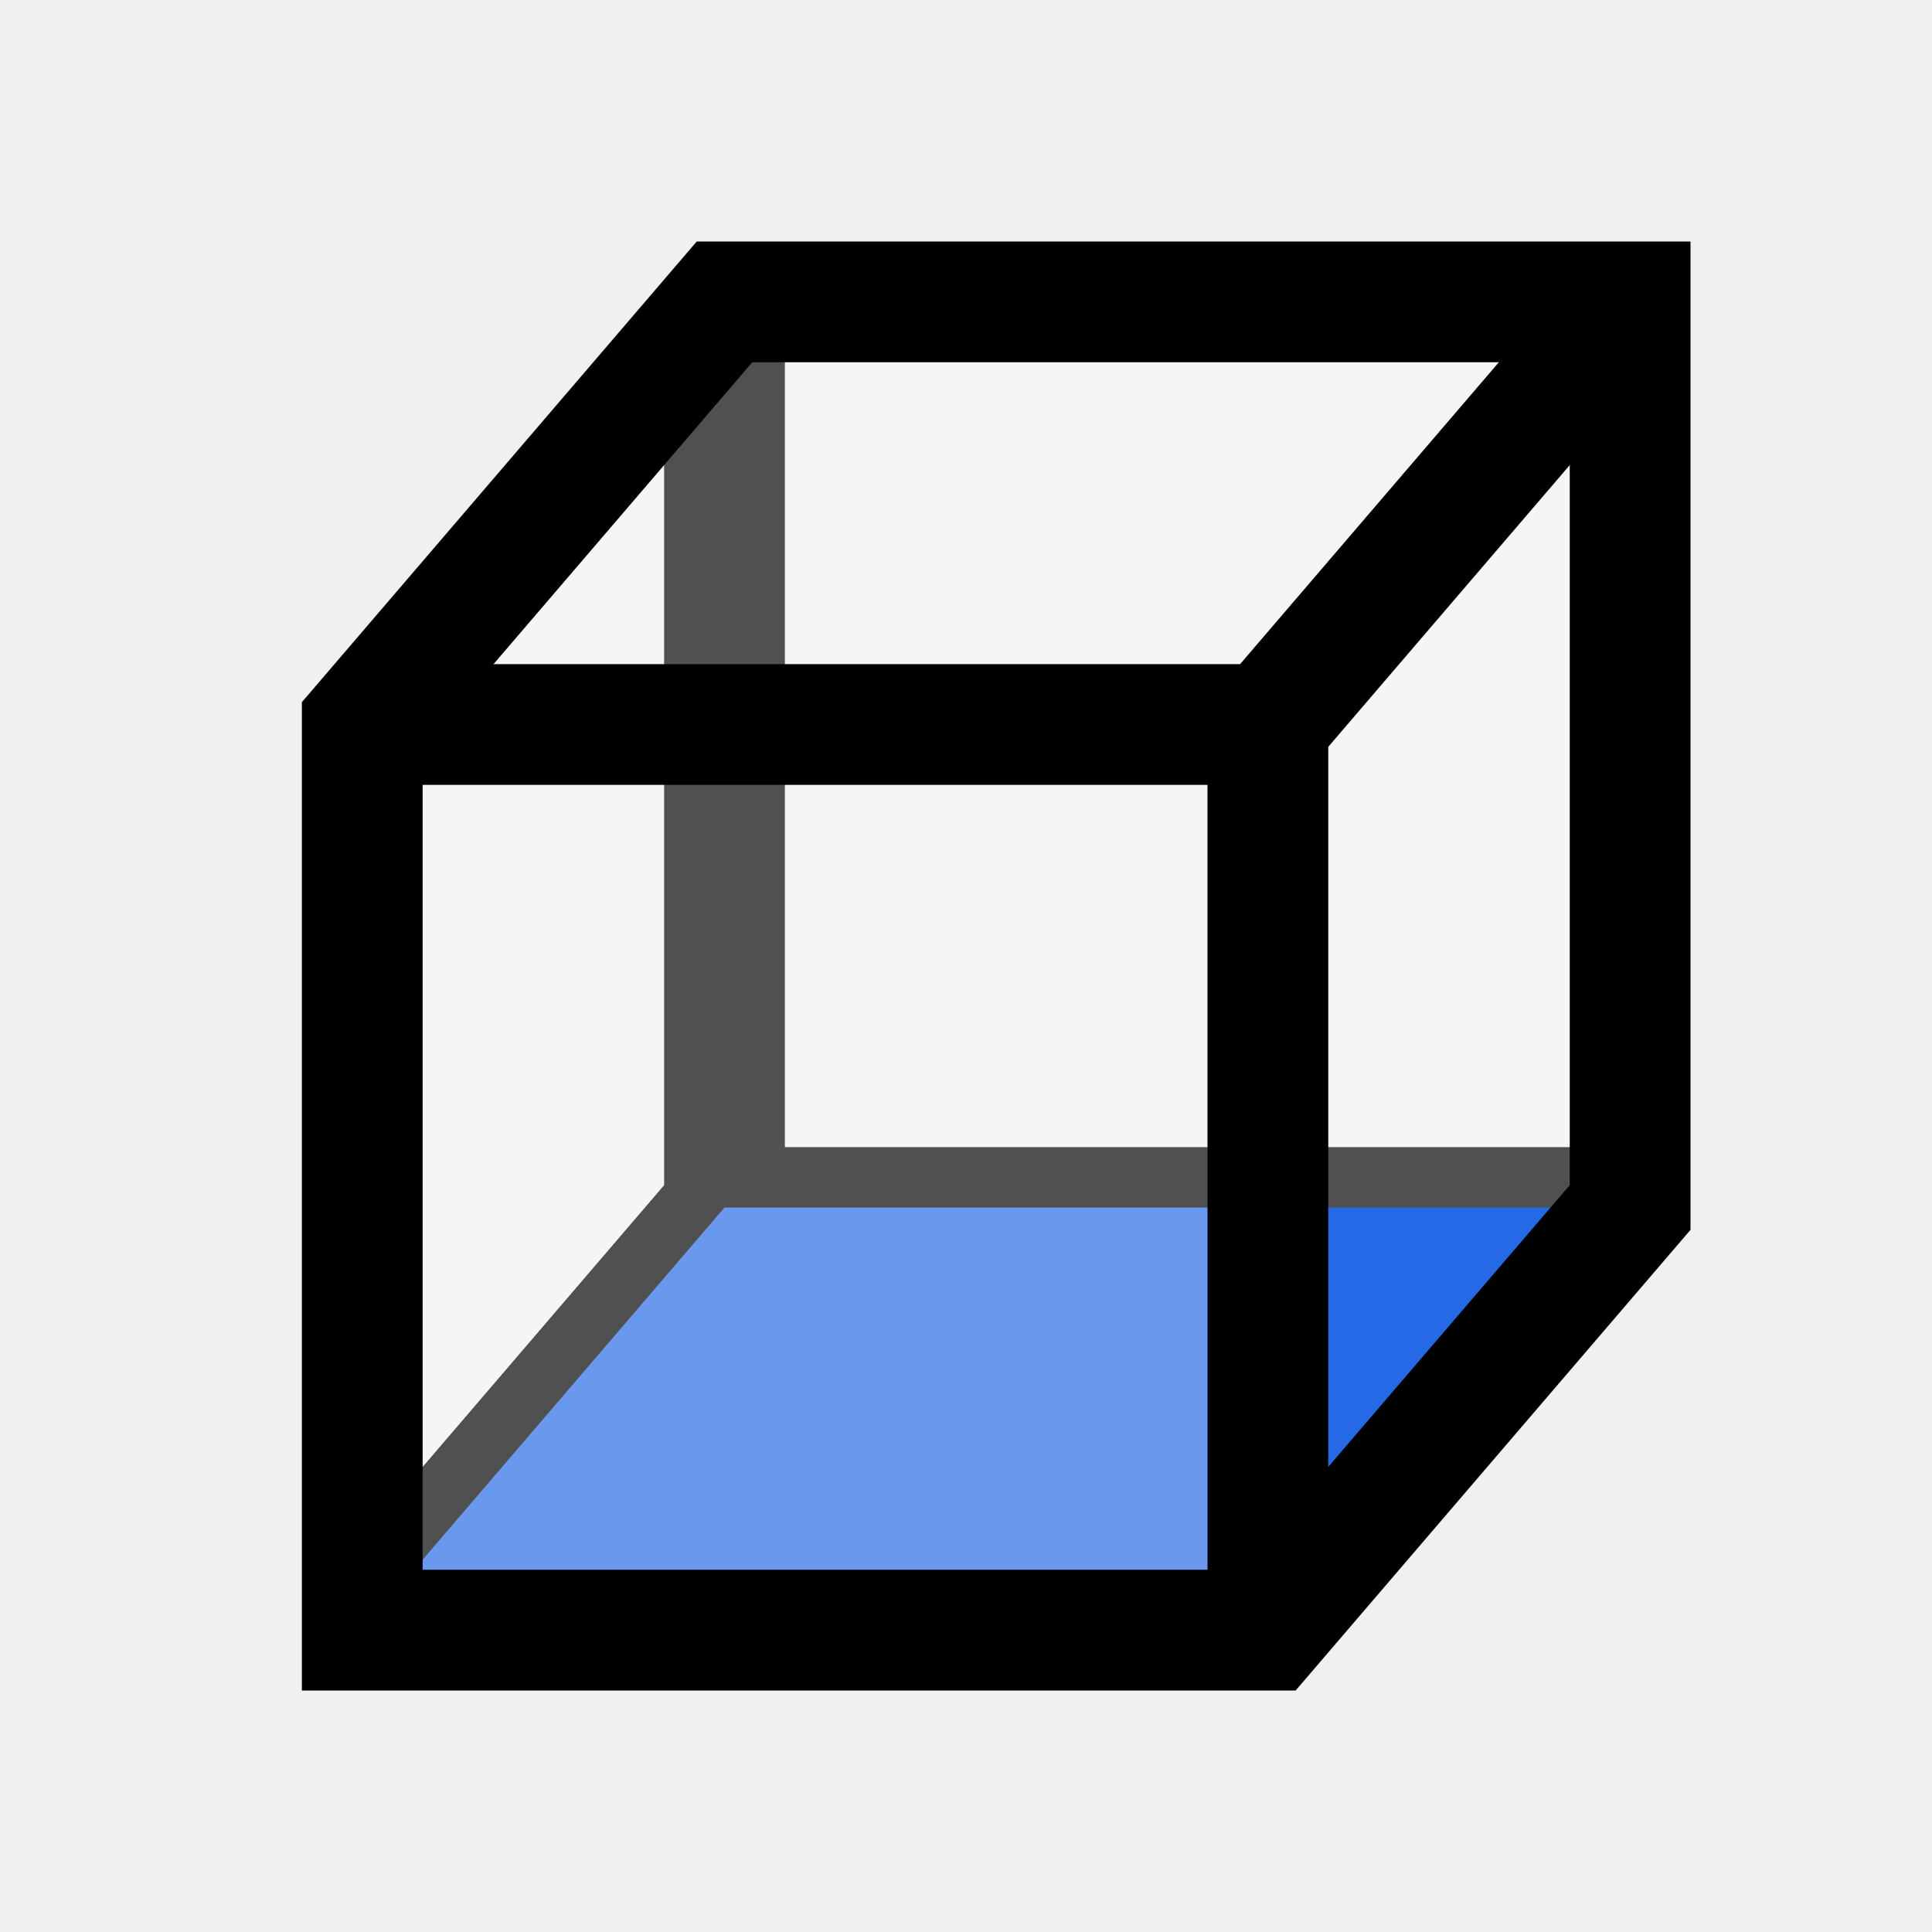
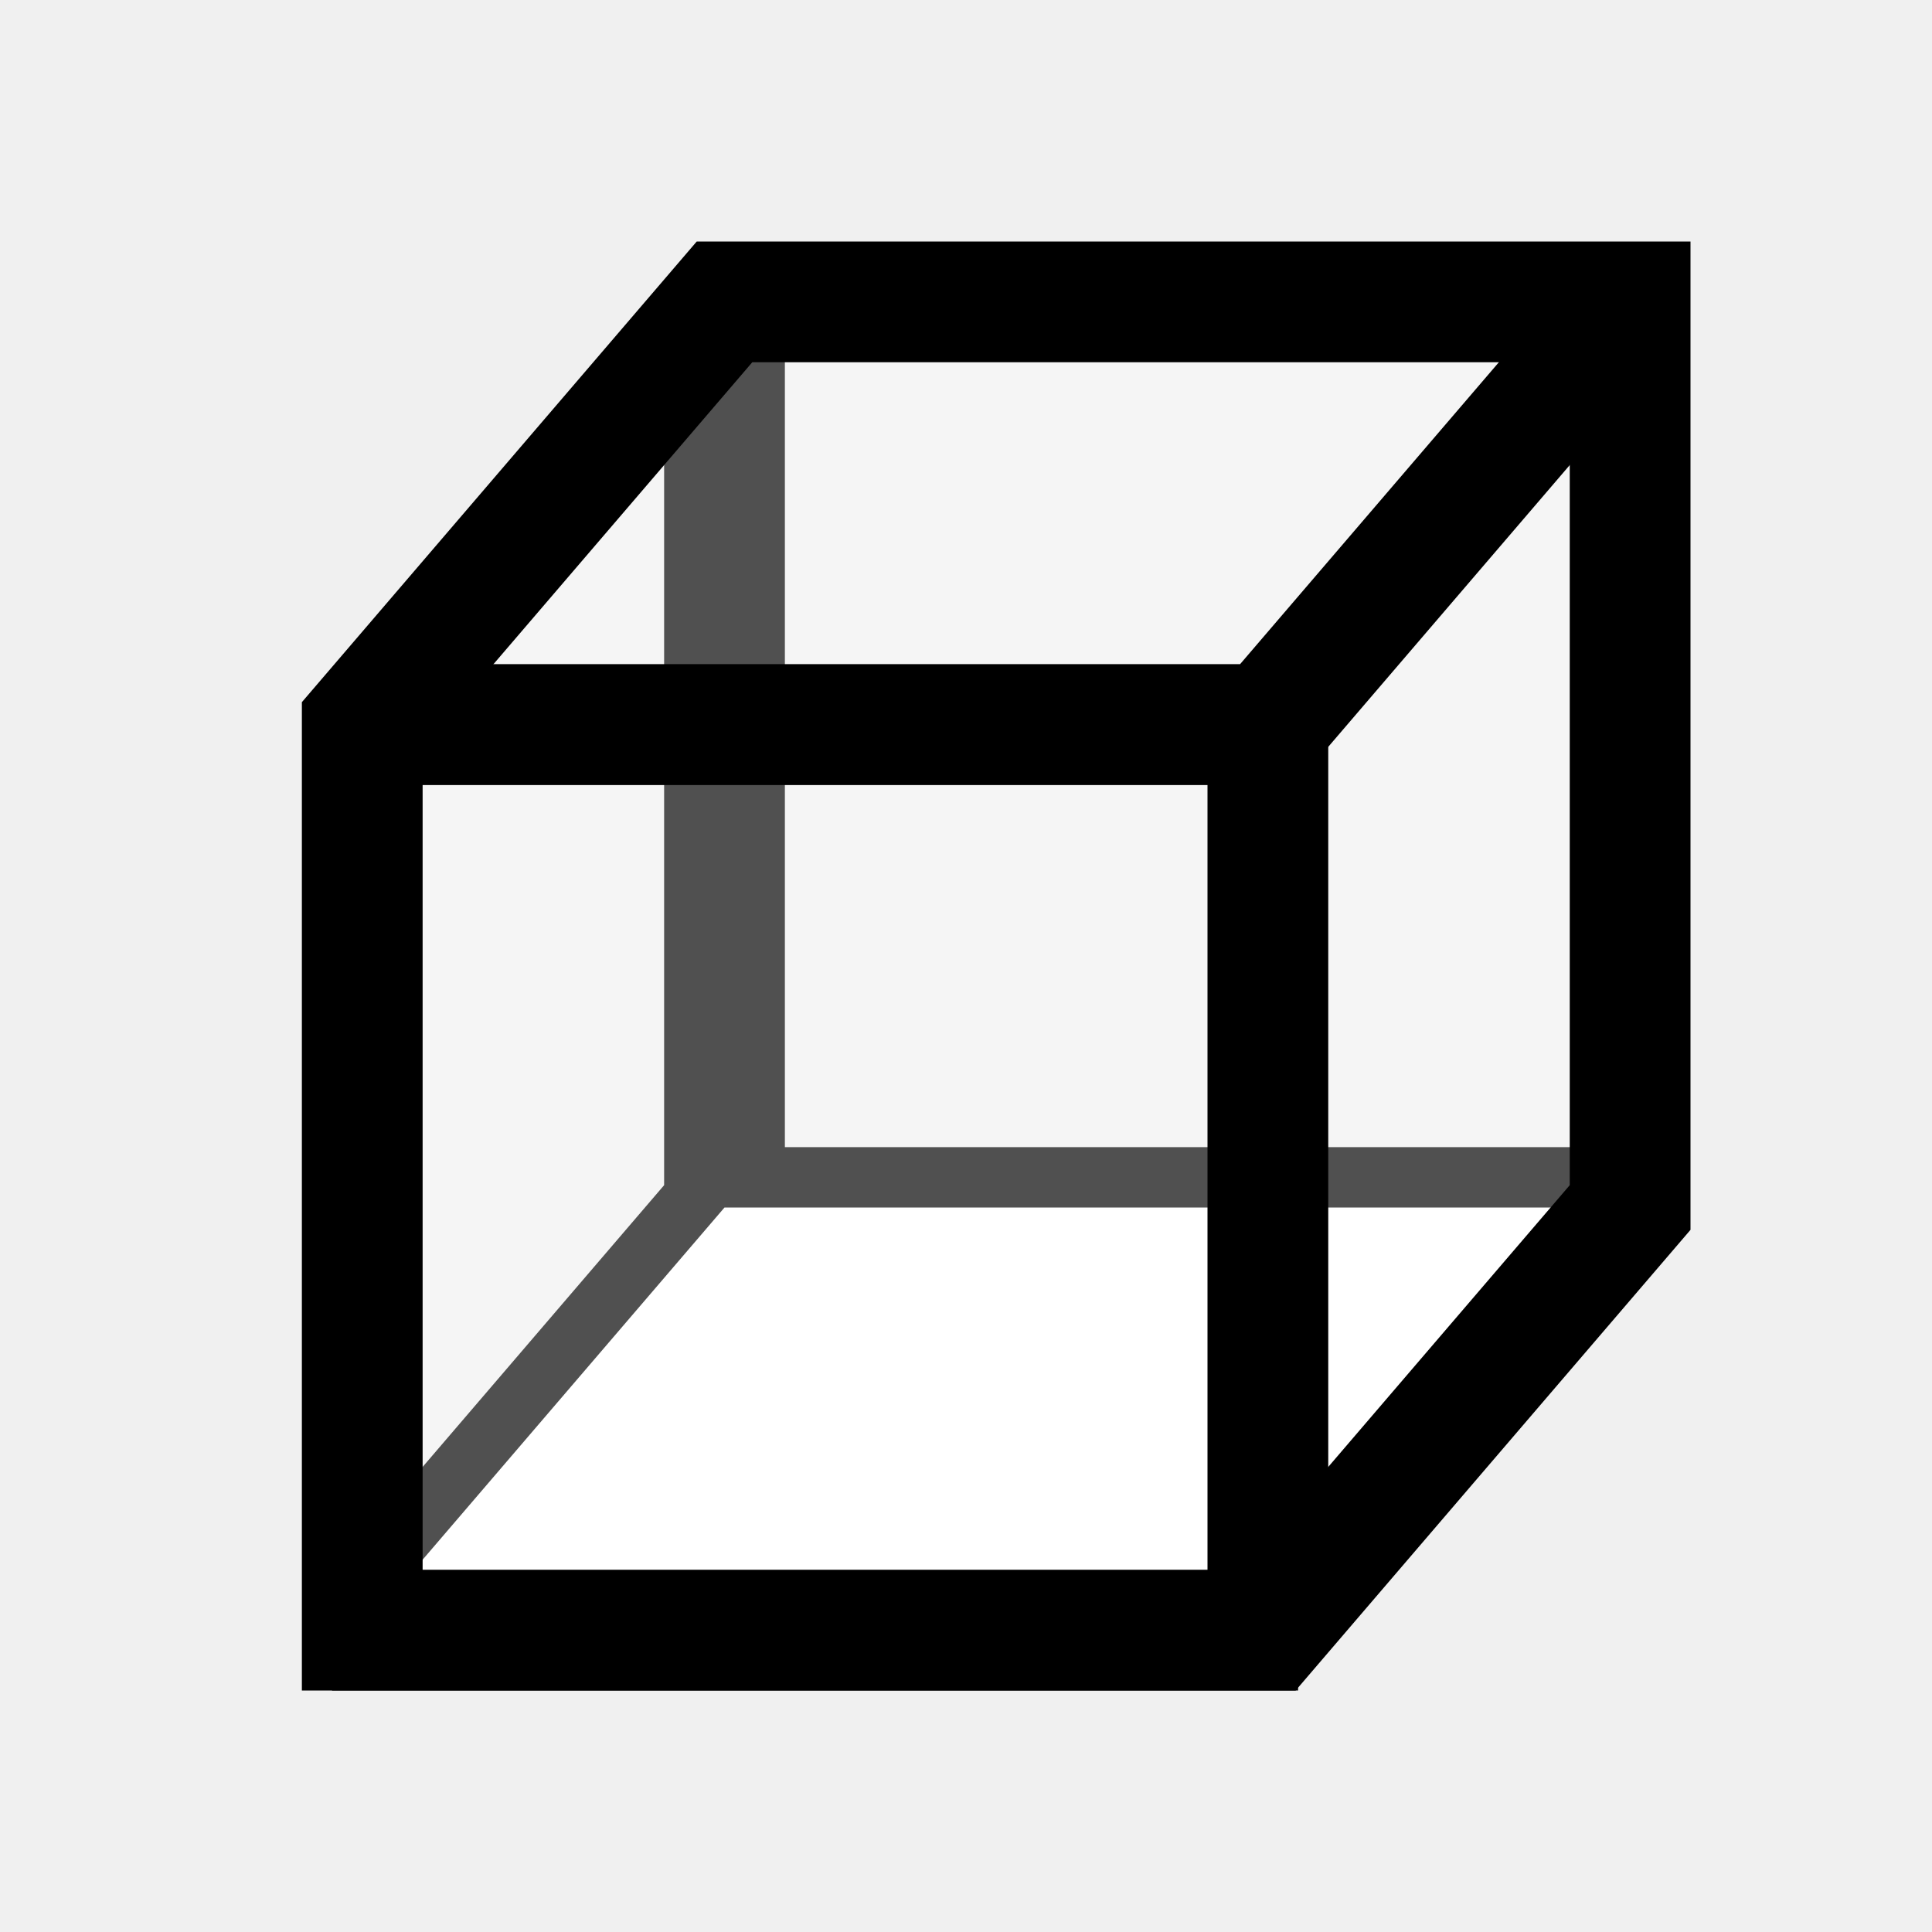
- <svg xmlns="http://www.w3.org/2000/svg" width="32px" height="32px" id="svg3797" version="1.1">
-   <defs id="defs3799">
-     <pattern y="0" x="0" height="6" width="6" patternUnits="userSpaceOnUse" id="EMFhbasepattern" />
-   </defs>
+ <svg xmlns="http://www.w3.org/2000/svg" version="1.1" id="svg3797" x="0px" y="0px" viewBox="0 0 32 32" style="enable-background:new 0 0 32 32;" xml:space="preserve">
+   <style type="text/css">
+ 	.st0{fill:none;stroke:#000000;stroke-width:2;}
+ 	.st1{fill:#44A24A;fill-opacity:0;stroke:#000000;}
+ 	.st2{fill:#E73100;fill-opacity:0;}
+ 	.st3{fill:#FFFFFF;fill-opacity:0.314;}
+ 	.st4{fill:#FFFFFF;}
+ 	.st5{fill:#FFFFFF;fill-opacity:0.314;stroke:#000000;}
+ </style>
  <g id="layer1">
-     <path style="fill:none;stroke:#000000;stroke-width:2;stroke-linecap:butt;stroke-linejoin:miter;stroke-miterlimit:4;stroke-dasharray:none;stroke-opacity:1" d="m 12,5 v 15 l -6,7 6,-7 h 15" id="path891" />
-     <path style="fill:#44a24a;fill-opacity:0;stroke:#000000;stroke-width:1;stroke-linecap:butt;stroke-linejoin:miter;stroke-miterlimit:4;stroke-dasharray:none;stroke-opacity:1" d="M 11.97,4.985 V 20.015 H 27 V 4.985 Z" id="path843" />
-     <path style="fill:#e73100;fill-opacity:0;stroke:none;stroke-width:1px;stroke-linecap:butt;stroke-linejoin:miter;stroke-opacity:1" d="m 12,5 -6,7 v 15 l 6,-7 z" id="path835" />
-     <path style="fill:#ffffff;fill-opacity:0.314;stroke:none;stroke-width:1px;stroke-linecap:butt;stroke-linejoin:miter;stroke-opacity:1" d="M 12,5 6,12 H 21 L 27,5 Z" id="path879" />
-     <path style="fill:#ffffff;fill-opacity:0.314;stroke:none;stroke-width:1px;stroke-linecap:butt;stroke-linejoin:miter;stroke-opacity:1" d="m 27,5 -6,7 v 15 l 6,-7 z" id="path881" />
-     <path style="fill:#2669e7;stroke:none;stroke-width:1px;stroke-linecap:butt;stroke-linejoin:miter;stroke-opacity:1;fill-opacity:1" d="m 12,20 -6,7 h 15 l 6,-7 z" id="path900" />
-     <path id="path840" d="M 5.985,11.97 V 27 H 21.015 V 11.97 Z" style="fill:#ffffff;fill-opacity:0.314;stroke:#000000;stroke-width:1;stroke-linecap:butt;stroke-linejoin:miter;stroke-miterlimit:4;stroke-dasharray:none;stroke-opacity:1" />
-     <path style="fill:none;stroke:#000000;stroke-width:2;stroke-linecap:butt;stroke-linejoin:miter;stroke-miterlimit:4;stroke-dasharray:none;stroke-opacity:1" d="M 6,27 V 12 l 6,-7 h 15 v 15 l -6,7 z" id="path885" />
-     <path style="fill:none;stroke:#000000;stroke-width:2;stroke-linecap:butt;stroke-linejoin:miter;stroke-miterlimit:4;stroke-dasharray:none;stroke-opacity:1" d="M 6,12 H 21 L 27,5" id="path887" />
-     <path style="fill:none;stroke:#000000;stroke-width:2;stroke-linecap:butt;stroke-linejoin:miter;stroke-miterlimit:4;stroke-dasharray:none;stroke-opacity:1" d="M 21,12 V 27" id="path889" />
+     <path id="path891" class="st0" d="M12,5v15l-6,7l6-7h15" />
+     <path id="path843" class="st1" d="M12,5v15h15V5H12z" />
+     <path id="path835" class="st2" d="M12,5l-6,7v15l6-7V5z" />
+     <path id="path879" class="st3" d="M12,5l-6,7h15l6-7H12z" />
+     <path id="path881" class="st3" d="M27,5l-6,7v15l6-7V5z" />
+     <path id="path900" class="st4" d="M12,20l-6,7h15l6-7H12z" />
+     <path id="path840" class="st5" d="M6,12.5v15h15v-15H6z" />
+     <path id="path885" class="st0" d="M6,27V12l6-7h15v15l-6,7H6z" />
+     <path id="path887" class="st0" d="M6,12h15l6-7" />
+     <path id="path889" class="st0" d="M21,12v15" />
  </g>
</svg>
